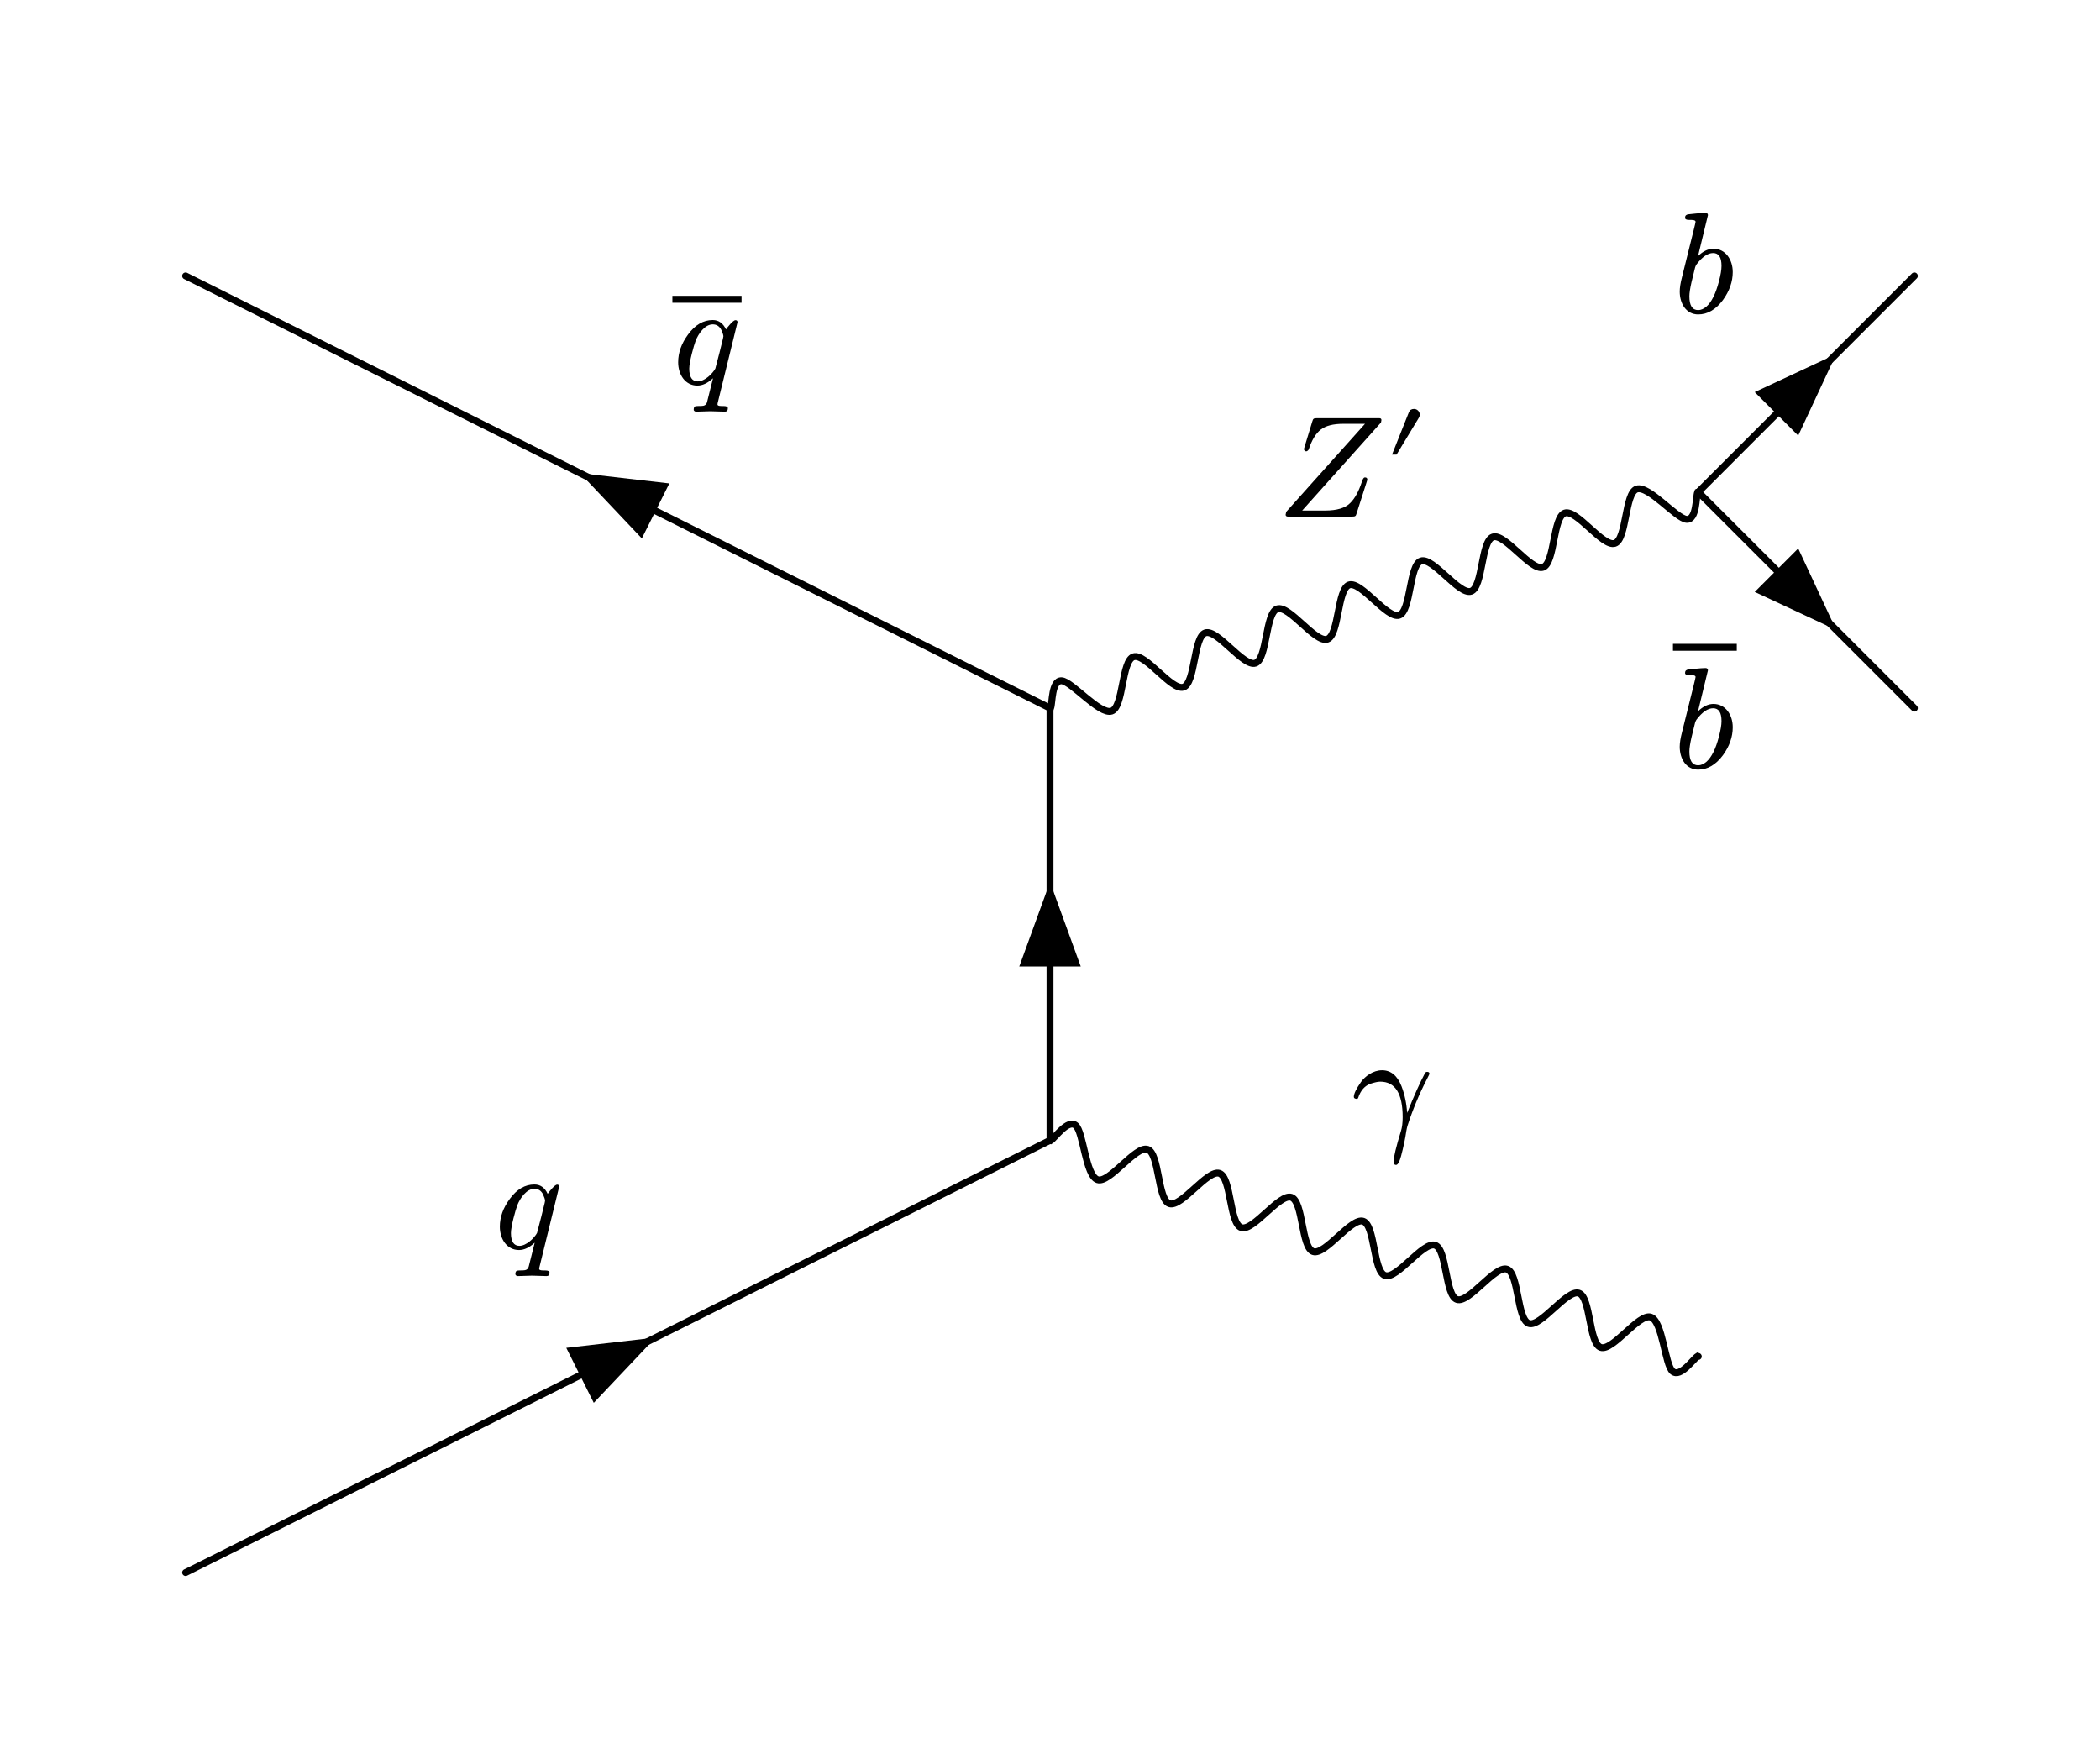
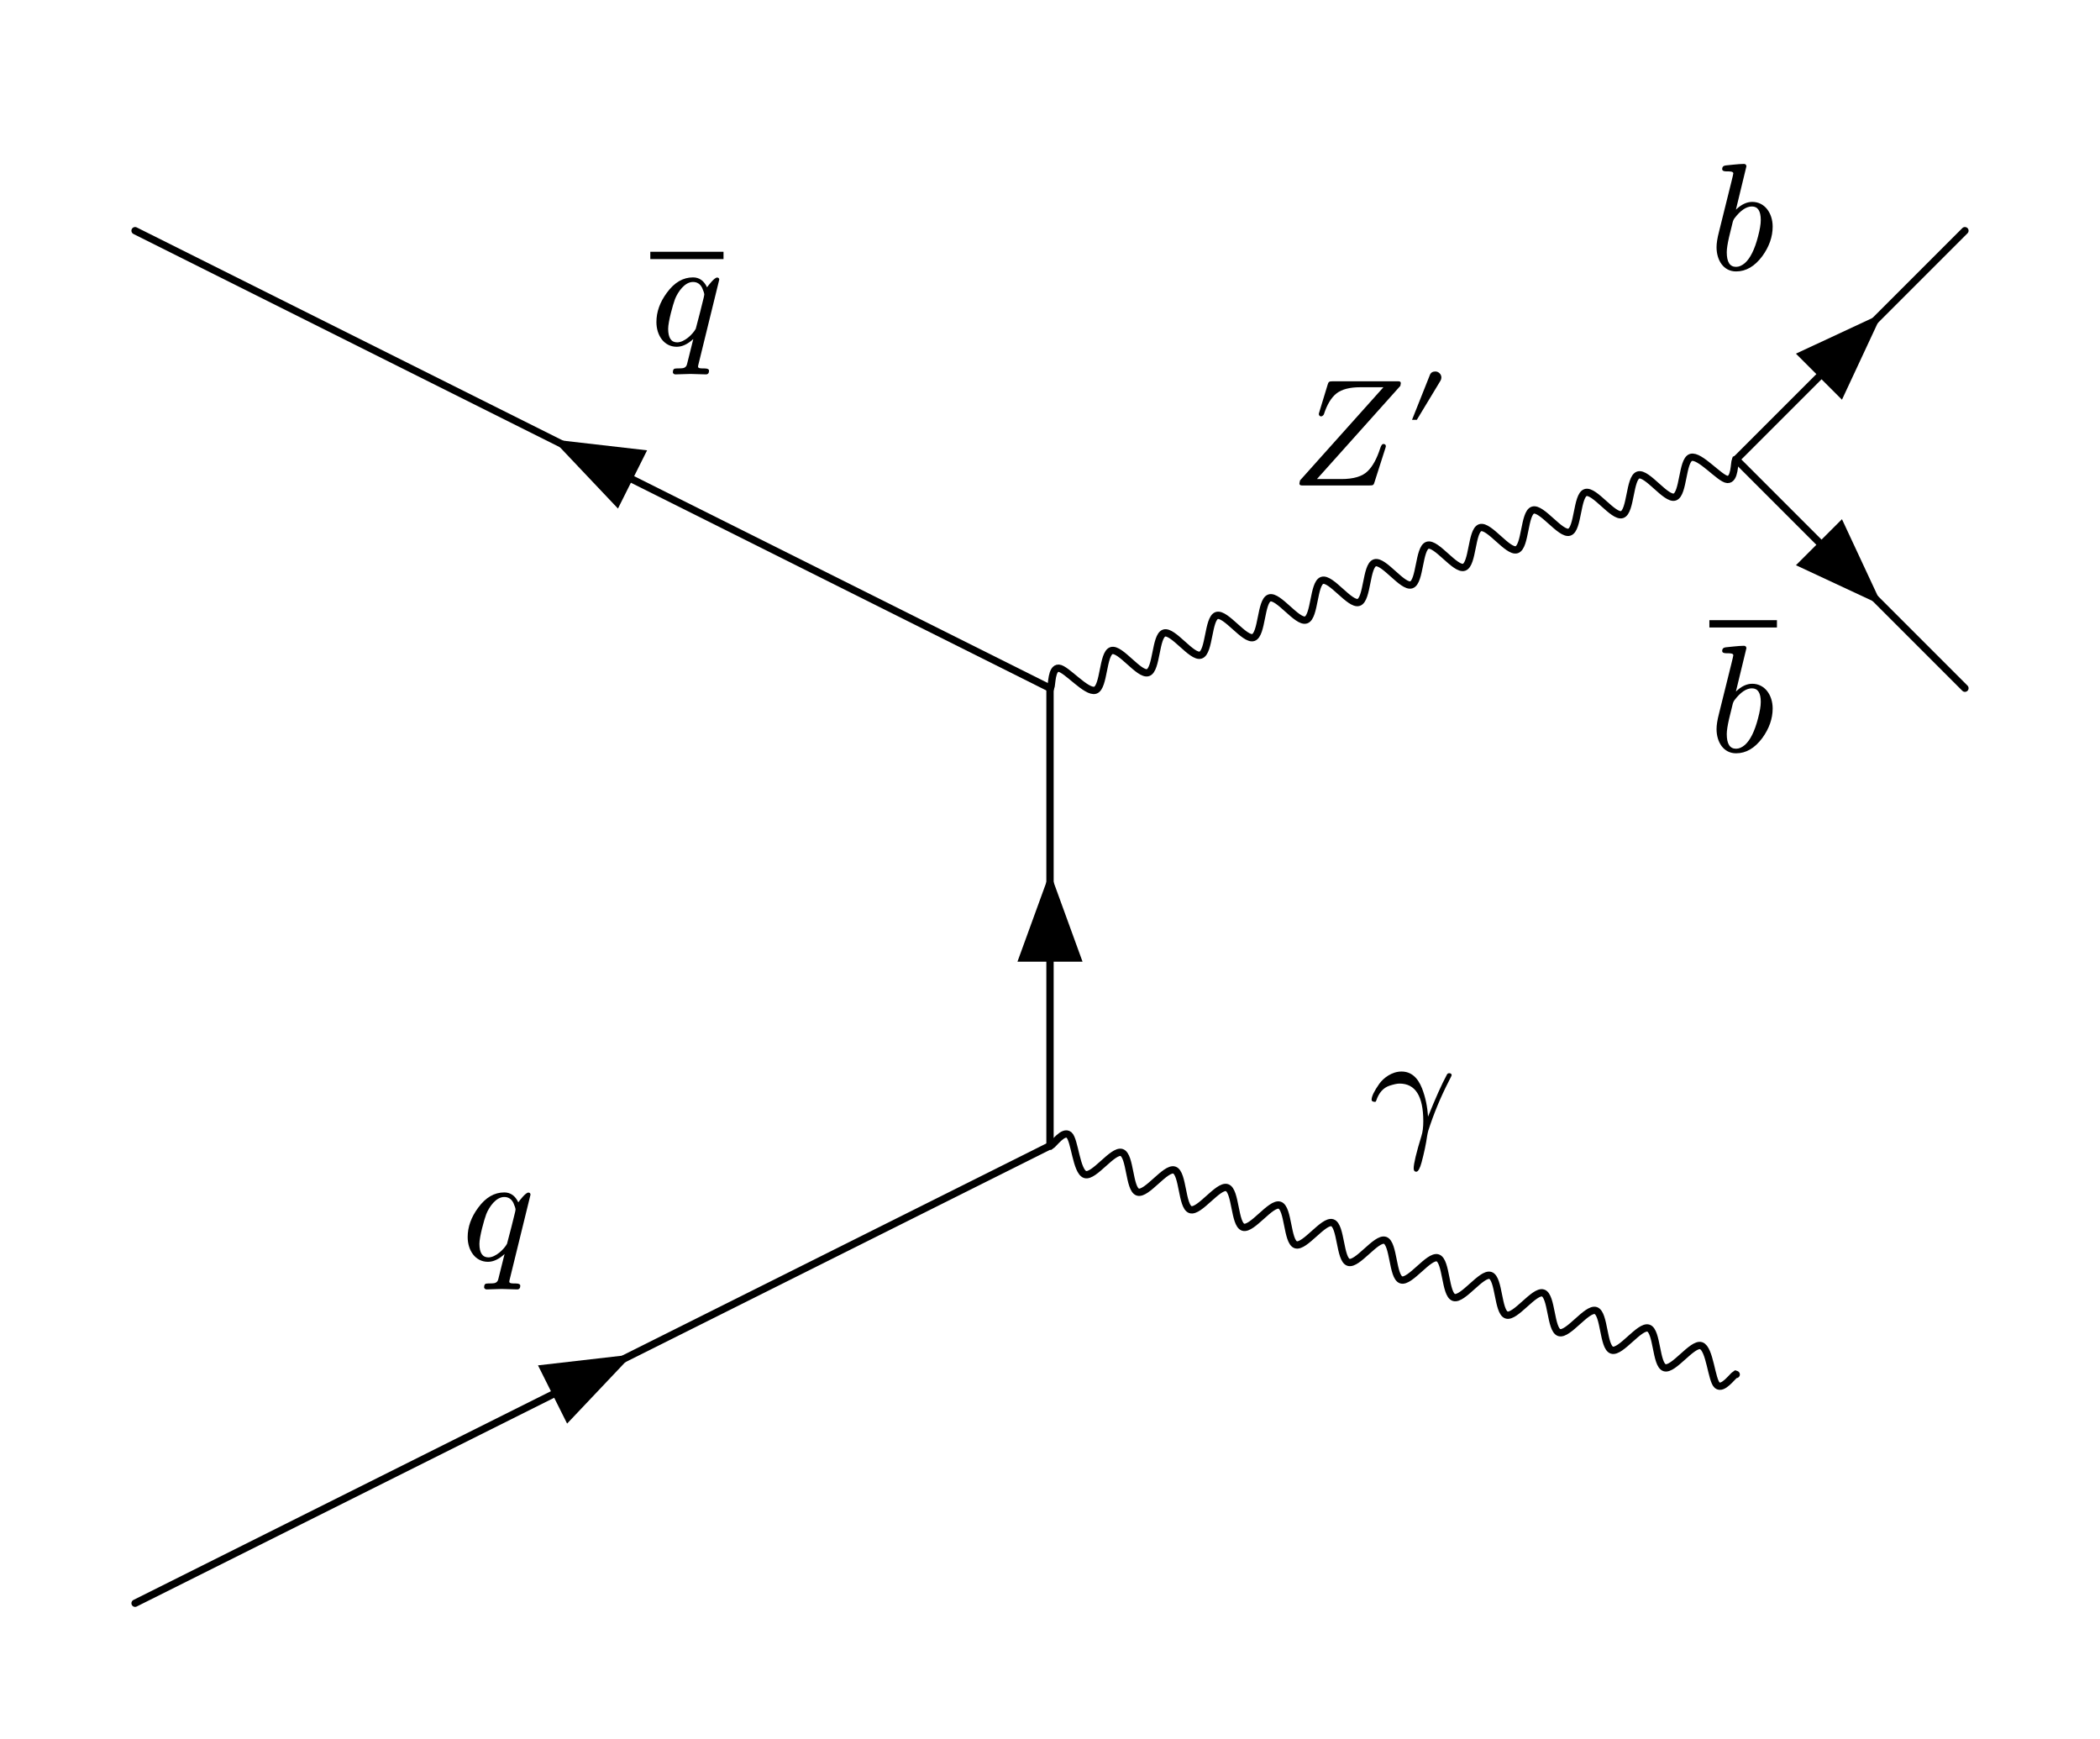
- <svg xmlns="http://www.w3.org/2000/svg" xmlns:xlink="http://www.w3.org/1999/xlink" class="typst-doc" viewBox="0 0 160.346 134.242" width="160.346pt" height="134.242pt">
+ <svg xmlns="http://www.w3.org/2000/svg" xmlns:xlink="http://www.w3.org/1999/xlink" class="typst-doc" viewBox="0 0 220.346 182.376" width="220.346pt" height="182.376pt">
  <g>
    <g transform="translate(14.17323 14.17323)">
      <g class="typst-group">
        <g>
          <g transform="translate(0 0)">
            <g class="typst-group">
              <g>
-                 <g transform="translate(0 6.89527)">
-                   <path class="typst-shape" fill="none" stroke="#000000" stroke-width="0.528" stroke-linecap="round" stroke-linejoin="miter" stroke-miterlimit="4" d="M 0 0 L 66 33 " />
-                 </g>
-                 <g transform="translate(30.11545 21.95299)">
-                   <path class="typst-shape" fill="#000000" fill-rule="nonzero" d="M 4.719 4.984 L 0 0 L 6.819 0.785 " />
-                 </g>
-                 <g transform="translate(34.96774 5.41279)">
-                   <path class="typst-shape" fill="none" d="M 0 0 L 9.68 0 L 9.68 14.047 L 0 14.047 L 0 0 Z " />
-                 </g>
-                 <g transform="translate(34.96774 5.41279)">
-                   <g class="typst-group">
-                     <g>
-                       <g transform="translate(0 0)">
-                         <g class="typst-group">
-                           <g>
-                             <g transform="translate(0 0)">
-                               <g class="typst-group">
-                                 <g>
-                                   <g transform="translate(0 0)">
-                                     <g class="typst-group">
-                                       <g>
-                                         <g transform="translate(2.2 9.713)">
-                                           <g class="typst-text" transform="scale(1, -1)">
-                                             <use xlink:href="#gAAA7EEFBE236B8F233FE599A73BE8FCA" x="0" fill="#000000" fill-rule="nonzero" />
-                                           </g>
-                                         </g>
-                                         <g transform="translate(2.2 3.267)">
-                                           <path class="typst-shape" fill="none" stroke="#000000" stroke-width="0.528" stroke-linecap="butt" stroke-linejoin="miter" stroke-miterlimit="4" d="M 0 0 L 5.28 0 " />
-                                         </g>
-                                       </g>
-                                     </g>
-                                   </g>
-                                 </g>
-                               </g>
-                             </g>
-                           </g>
-                         </g>
-                       </g>
-                     </g>
-                   </g>
-                 </g>
-                 <g transform="translate(115.5 6.89527)">
-                   <path class="typst-shape" fill="none" stroke="#000000" stroke-width="0.528" stroke-linecap="round" stroke-linejoin="miter" stroke-miterlimit="4" d="M 16.5 0 L 0 16.5 " />
-                 </g>
-                 <g transform="translate(119.8095 12.86483)">
-                   <path class="typst-shape" fill="#000000" fill-rule="nonzero" d="M 0 2.901 L 6.221 0 L 3.32 6.221 " />
-                 </g>
-                 <g transform="translate(111.3657 0)">
-                   <path class="typst-shape" fill="none" d="M 0 0 L 9.273 0 L 9.273 12.034 L 0 12.034 L 0 0 Z " />
-                 </g>
-                 <g transform="translate(111.3657 -0.00000003149607)">
-                   <g class="typst-group">
-                     <g>
-                       <g transform="translate(0 0)">
-                         <g class="typst-group">
-                           <g>
-                             <g transform="translate(0 0)">
-                               <g class="typst-group">
-                                 <g>
-                                   <g transform="translate(0 0)">
-                                     <g class="typst-group">
-                                       <g>
-                                         <g transform="translate(2.2 9.713)">
-                                           <g class="typst-text" transform="scale(1, -1)">
-                                             <use xlink:href="#gCADED726F1032041D4FE02BF6420D772" x="0" fill="#000000" fill-rule="nonzero" />
-                                           </g>
-                                         </g>
-                                       </g>
-                                     </g>
-                                   </g>
-                                 </g>
-                               </g>
-                             </g>
-                           </g>
-                         </g>
-                       </g>
-                     </g>
-                   </g>
-                 </g>
-                 <g transform="translate(115.5 23.39527)">
-                   <path class="typst-shape" fill="none" stroke="#000000" stroke-width="0.528" stroke-linecap="round" stroke-linejoin="miter" stroke-miterlimit="4" d="M 16.5 16.5 L 0 0 " />
-                 </g>
-                 <g transform="translate(119.8095 27.70481)">
-                   <path class="typst-shape" fill="#000000" fill-rule="nonzero" d="M 3.32 0 L 6.221 6.221 L 0 3.32 " />
-                 </g>
-                 <g transform="translate(111.3657 34.75654)">
-                   <path class="typst-shape" fill="none" d="M 0 0 L 9.273 0 L 9.273 12.034 L 0 12.034 L 0 0 Z " />
-                 </g>
-                 <g transform="translate(111.3657 34.75654)">
-                   <g class="typst-group">
-                     <g>
-                       <g transform="translate(0 0)">
-                         <g class="typst-group">
-                           <g>
-                             <g transform="translate(0 0)">
-                               <g class="typst-group">
-                                 <g>
-                                   <g transform="translate(0 0)">
-                                     <g class="typst-group">
-                                       <g>
-                                         <g transform="translate(2.2 9.713)">
-                                           <g class="typst-text" transform="scale(1, -1)">
-                                             <use xlink:href="#gCADED726F1032041D4FE02BF6420D772" x="0" fill="#000000" fill-rule="nonzero" />
-                                           </g>
-                                         </g>
-                                         <g transform="translate(2.2 0.495)">
-                                           <path class="typst-shape" fill="none" stroke="#000000" stroke-width="0.528" stroke-linecap="butt" stroke-linejoin="miter" stroke-miterlimit="4" d="M 0 0 L 4.873 0 " />
-                                         </g>
-                                       </g>
-                                     </g>
-                                   </g>
-                                 </g>
-                               </g>
-                             </g>
-                           </g>
-                         </g>
-                       </g>
-                     </g>
-                   </g>
-                 </g>
-                 <g transform="translate(66 39.89527)">
-                   <path class="typst-shape" fill="none" stroke="#000000" stroke-width="0.528" stroke-linecap="round" stroke-linejoin="miter" stroke-miterlimit="4" d="M 0 0 L 0 33 " />
-                 </g>
-                 <g transform="translate(63.65237 53.17024)">
-                   <path class="typst-shape" fill="#000000" fill-rule="nonzero" d="M 0 6.45 L 2.348 0 L 4.695 6.45 " />
-                 </g>
-                 <g transform="translate(66 23.14544)">
-                   <path class="typst-shape" fill="none" stroke="#000000" stroke-width="0.528" stroke-linecap="round" stroke-linejoin="miter" stroke-miterlimit="4" d="M 49.5 0.25 L 49.45 0.266 C 49.311 0.611 49.392 2.377 48.616 2.337 C 47.84 2.297 45.711 -0.28 44.796 0.025 C 43.881 0.33 44.042 3.862 43.127 4.167 C 42.212 4.472 40.222 1.55 39.307 1.855 C 38.392 2.16 38.553 5.692 37.638 5.997 C 36.723 6.302 34.733 3.379 33.818 3.684 C 32.903 3.989 33.064 7.521 32.149 7.826 C 31.234 8.131 29.244 5.209 28.329 5.514 C 27.414 5.819 27.575 9.351 26.66 9.656 C 25.745 9.961 23.755 7.039 22.84 7.344 C 21.925 7.649 22.086 11.181 21.171 11.486 C 20.256 11.791 18.266 8.868 17.351 9.173 C 16.436 9.478 16.597 13.01 15.682 13.315 C 14.767 13.62 12.777 10.698 11.862 11.003 C 10.947 11.308 11.108 14.84 10.193 15.145 C 9.278 15.45 7.288 12.528 6.373 12.833 C 5.458 13.138 5.619 16.67 4.704 16.975 C 3.789 17.28 1.66 14.703 0.884 14.662 C 0.108 14.622 0.189 16.388 0.05 16.733 L 0 16.75 " />
-                 </g>
-                 <g transform="translate(81.15315 15.55806)">
-                   <path class="typst-shape" fill="none" d="M 0 0 L 16.411 0 L 16.411 11.913 L 0 11.913 L 0 0 Z " />
-                 </g>
-                 <g transform="translate(81.15315 15.55806)">
-                   <g class="typst-group">
-                     <g>
-                       <g transform="translate(0 0)">
-                         <g class="typst-group">
-                           <g>
-                             <g transform="translate(0 0)">
-                               <g class="typst-group">
-                                 <g>
-                                   <g transform="translate(0 0)">
-                                     <g class="typst-group">
-                                       <g>
-                                         <g transform="translate(2.2 9.713)">
-                                           <g class="typst-text" transform="scale(1, -1)">
-                                             <use xlink:href="#gF1B6AAA3737AA462F82FA54B47CC4755" x="0" fill="#000000" fill-rule="nonzero" />
-                                           </g>
-                                         </g>
-                                         <g transform="translate(10.461 5.72)">
-                                           <g class="typst-text" transform="scale(1, -1)">
-                                             <use xlink:href="#gE1B83ED9365D20EBB7DBFF8BCAF3F4F2" x="0" fill="#000000" fill-rule="nonzero" />
-                                           </g>
-                                         </g>
-                                       </g>
-                                     </g>
-                                   </g>
-                                 </g>
-                               </g>
-                             </g>
-                           </g>
-                         </g>
-                       </g>
-                     </g>
-                   </g>
-                 </g>
-                 <g transform="translate(66 71.65291)">
-                   <path class="typst-shape" fill="none" stroke="#000000" stroke-width="0.528" stroke-linecap="round" stroke-linejoin="miter" stroke-miterlimit="4" d="M 49.5 17.742 L 49.45 17.726 C 49.132 17.919 48.137 19.38 47.54 18.882 C 46.944 18.384 46.786 15.045 45.872 14.74 C 44.957 14.435 42.966 17.357 42.051 17.052 C 41.137 16.747 41.297 13.215 40.383 12.91 C 39.468 12.605 37.477 15.528 36.562 15.223 C 35.648 14.918 35.808 11.386 34.894 11.081 C 33.979 10.776 31.988 13.698 31.073 13.393 C 30.159 13.088 30.319 9.556 29.405 9.251 C 28.49 8.946 26.499 11.868 25.584 11.563 C 24.67 11.258 24.83 7.726 23.916 7.421 C 23.001 7.116 21.01 10.039 20.095 9.734 C 19.181 9.429 19.341 5.897 18.427 5.592 C 17.512 5.287 15.521 8.209 14.606 7.904 C 13.692 7.599 13.852 4.067 12.938 3.762 C 12.023 3.457 10.032 6.379 9.117 6.074 C 8.203 5.769 8.363 2.237 7.449 1.932 C 6.534 1.627 4.543 4.55 3.628 4.245 C 2.714 3.94 2.556 0.6 1.96 0.103 C 1.363 -0.395 0.368 1.066 0.05 1.259 L 0 1.242 " />
-                 </g>
-                 <g transform="translate(86.8009 62.69306)">
-                   <path class="typst-shape" fill="none" d="M 0 0 L 10.681 0 L 10.681 14.278 L 0 14.278 L 0 0 Z " />
-                 </g>
-                 <g transform="translate(86.8009 62.69306)">
-                   <g class="typst-group">
-                     <g>
-                       <g transform="translate(0 0)">
-                         <g class="typst-group">
-                           <g>
-                             <g transform="translate(0 0)">
-                               <g class="typst-group">
-                                 <g>
-                                   <g transform="translate(0 0)">
-                                     <g class="typst-group">
-                                       <g>
-                                         <g transform="translate(2.2 9.713)">
-                                           <g class="typst-text" transform="scale(1, -1)">
-                                             <use xlink:href="#g27AA0DE31C17F01E8746757D2775A622" x="0" fill="#000000" fill-rule="nonzero" />
-                                           </g>
-                                         </g>
-                                       </g>
-                                     </g>
-                                   </g>
-                                 </g>
-                               </g>
-                             </g>
-                           </g>
-                         </g>
-                       </g>
-                     </g>
-                   </g>
-                 </g>
-                 <g transform="translate(0 72.89527)">
-                   <path class="typst-shape" fill="none" stroke="#000000" stroke-width="0.528" stroke-linecap="round" stroke-linejoin="miter" stroke-miterlimit="4" d="M 0 33 L 66 0 " />
-                 </g>
-                 <g transform="translate(29.06556 87.95299)">
-                   <path class="typst-shape" fill="#000000" fill-rule="nonzero" d="M 2.1 4.984 L 6.819 0 L 0 0.785 " />
-                 </g>
-                 <g transform="translate(21.35226 71.41279)">
-                   <path class="typst-shape" fill="none" d="M 0 0 L 9.68 0 L 9.68 14.047 L 0 14.047 L 0 0 Z " />
-                 </g>
-                 <g transform="translate(21.35226 71.41279)">
-                   <g class="typst-group">
-                     <g>
-                       <g transform="translate(0 0)">
-                         <g class="typst-group">
-                           <g>
-                             <g transform="translate(0 0)">
-                               <g class="typst-group">
-                                 <g>
-                                   <g transform="translate(0 0)">
-                                     <g class="typst-group">
-                                       <g>
-                                         <g transform="translate(2.2 9.713)">
-                                           <g class="typst-text" transform="scale(1, -1)">
-                                             <use xlink:href="#gAAA7EEFBE236B8F233FE599A73BE8FCA" x="0" fill="#000000" fill-rule="nonzero" />
+                 <g transform="translate(0 10.02948)">
+                   <path class="typst-shape" fill="none" stroke="#000000" stroke-width="0.768" stroke-linecap="round" stroke-linejoin="miter" stroke-miterlimit="4" d="M 0 0 L 96 48 " />
+                 </g>
+                 <g transform="translate(43.80429 31.93163)">
+                   <path class="typst-shape" fill="#000000" fill-rule="nonzero" d="M 6.864 7.25 L 0 0 L 9.919 1.141 " />
+                 </g>
+                 <g transform="translate(50.86217 7.873149)">
+                   <path class="typst-shape" fill="none" d="M 0 0 L 14.08 0 L 14.08 20.432 L 0 20.432 L 0 0 Z " />
+                 </g>
+                 <g transform="translate(50.86217 7.873149)">
+                   <g class="typst-group">
+                     <g>
+                       <g transform="translate(0 0)">
+                         <g class="typst-group">
+                           <g>
+                             <g transform="translate(0 0)">
+                               <g class="typst-group">
+                                 <g>
+                                   <g transform="translate(0 0)">
+                                     <g class="typst-group">
+                                       <g>
+                                         <g transform="translate(3.2 14.128)">
+                                           <g class="typst-text" transform="scale(1, -1)">
+                                             <use xlink:href="#g695B6847939A1A585949FF2ADE60321C" x="0" fill="#000000" fill-rule="nonzero" />
+                                           </g>
+                                         </g>
+                                         <g transform="translate(3.2 4.752)">
+                                           <path class="typst-shape" fill="none" stroke="#000000" stroke-width="0.768" stroke-linecap="butt" stroke-linejoin="miter" stroke-miterlimit="4" d="M 0 0 L 7.68 0 " />
+                                         </g>
+                                       </g>
+                                     </g>
+                                   </g>
+                                 </g>
+                               </g>
+                             </g>
+                           </g>
+                         </g>
+                       </g>
+                     </g>
+                   </g>
+                 </g>
+                 <g transform="translate(168 10.02948)">
+                   <path class="typst-shape" fill="none" stroke="#000000" stroke-width="0.768" stroke-linecap="round" stroke-linejoin="miter" stroke-miterlimit="4" d="M 24 0 L 0 24 " />
+                 </g>
+                 <g transform="translate(174.2684 18.71248)">
+                   <path class="typst-shape" fill="#000000" fill-rule="nonzero" d="M 0 4.219 L 9.049 0 L 4.829 9.049 " />
+                 </g>
+                 <g transform="translate(161.9865 0)">
+                   <path class="typst-shape" fill="none" d="M 0 0 L 13.488 0 L 13.488 17.504 L 0 17.504 L 0 0 Z " />
+                 </g>
+                 <g transform="translate(161.9865 -0.0000001102362)">
+                   <g class="typst-group">
+                     <g>
+                       <g transform="translate(0 0)">
+                         <g class="typst-group">
+                           <g>
+                             <g transform="translate(0 0)">
+                               <g class="typst-group">
+                                 <g>
+                                   <g transform="translate(0 0)">
+                                     <g class="typst-group">
+                                       <g>
+                                         <g transform="translate(3.2 14.128)">
+                                           <g class="typst-text" transform="scale(1, -1)">
+                                             <use xlink:href="#g3CEE9C0A8BF69F3240E44EA30F24ABF6" x="0" fill="#000000" fill-rule="nonzero" />
+                                           </g>
+                                         </g>
+                                       </g>
+                                     </g>
+                                   </g>
+                                 </g>
+                               </g>
+                             </g>
+                           </g>
+                         </g>
+                       </g>
+                     </g>
+                   </g>
+                 </g>
+                 <g transform="translate(168 34.02948)">
+                   <path class="typst-shape" fill="none" stroke="#000000" stroke-width="0.768" stroke-linecap="round" stroke-linejoin="miter" stroke-miterlimit="4" d="M 24 24 L 0 0 " />
+                 </g>
+                 <g transform="translate(174.2684 40.29791)">
+                   <path class="typst-shape" fill="#000000" fill-rule="nonzero" d="M 4.829 0 L 9.049 9.049 L 0 4.829 " />
+                 </g>
+                 <g transform="translate(161.9865 50.55497)">
+                   <path class="typst-shape" fill="none" d="M 0 0 L 13.488 0 L 13.488 17.504 L 0 17.504 L 0 0 Z " />
+                 </g>
+                 <g transform="translate(161.9865 50.55497)">
+                   <g class="typst-group">
+                     <g>
+                       <g transform="translate(0 0)">
+                         <g class="typst-group">
+                           <g>
+                             <g transform="translate(0 0)">
+                               <g class="typst-group">
+                                 <g>
+                                   <g transform="translate(0 0)">
+                                     <g class="typst-group">
+                                       <g>
+                                         <g transform="translate(3.2 14.128)">
+                                           <g class="typst-text" transform="scale(1, -1)">
+                                             <use xlink:href="#g3CEE9C0A8BF69F3240E44EA30F24ABF6" x="0" fill="#000000" fill-rule="nonzero" />
+                                           </g>
+                                         </g>
+                                         <g transform="translate(3.2 0.72)">
+                                           <path class="typst-shape" fill="none" stroke="#000000" stroke-width="0.768" stroke-linecap="butt" stroke-linejoin="miter" stroke-miterlimit="4" d="M 0 0 L 7.088 0 " />
+                                         </g>
+                                       </g>
+                                     </g>
+                                   </g>
+                                 </g>
+                               </g>
+                             </g>
+                           </g>
+                         </g>
+                       </g>
+                     </g>
+                   </g>
+                 </g>
+                 <g transform="translate(96 58.02948)">
+                   <path class="typst-shape" fill="none" stroke="#000000" stroke-width="0.768" stroke-linecap="round" stroke-linejoin="miter" stroke-miterlimit="4" d="M 0 0 L 0 48 " />
+                 </g>
+                 <g transform="translate(92.58527 77.33854)">
+                   <path class="typst-shape" fill="#000000" fill-rule="nonzero" d="M 0 9.382 L 3.415 0 L 6.829 9.382 " />
+                 </g>
+                 <g transform="translate(96 33.79639)">
+                   <path class="typst-shape" fill="none" stroke="#000000" stroke-width="0.768" stroke-linecap="round" stroke-linejoin="miter" stroke-miterlimit="4" d="M 72 0.233 L 71.928 0.257 C 71.787 0.603 71.865 2.37 71.084 2.331 C 70.303 2.293 68.166 -0.282 67.245 0.025 C 66.323 0.333 66.478 3.867 65.557 4.174 C 64.635 4.481 62.638 1.561 61.717 1.868 C 60.796 2.175 60.95 5.709 60.029 6.016 C 59.108 6.323 57.111 3.403 56.19 3.71 C 55.269 4.017 55.423 7.552 54.502 7.859 C 53.581 8.166 51.584 5.246 50.662 5.553 C 49.741 5.86 49.896 9.394 48.974 9.701 C 48.053 10.008 46.056 7.088 45.135 7.395 C 44.214 7.702 44.368 11.236 43.447 11.544 C 42.526 11.851 40.529 8.931 39.608 9.238 C 38.686 9.545 38.841 13.079 37.92 13.386 C 36.998 13.693 35.002 10.773 34.08 11.08 C 33.159 11.387 33.314 14.921 32.392 15.228 C 31.471 15.536 29.474 12.616 28.553 12.923 C 27.632 13.23 27.786 16.764 26.865 17.071 C 25.944 17.378 23.947 14.458 23.026 14.765 C 22.104 15.072 22.259 18.606 21.338 18.913 C 20.416 19.22 18.419 16.301 17.498 16.608 C 16.577 16.915 16.731 20.449 15.81 20.756 C 14.889 21.063 12.892 18.143 11.971 18.45 C 11.05 18.757 11.204 22.291 10.283 22.598 C 9.362 22.905 7.365 19.985 6.443 20.293 C 5.522 20.6 5.677 24.134 4.755 24.441 C 3.834 24.748 1.697 22.174 0.916 22.135 C 0.135 22.096 0.213 23.863 0.072 24.209 L 0 24.233 " />
+                 </g>
+                 <g transform="translate(118.0409 22.62991)">
+                   <path class="typst-shape" fill="none" d="M 0 0 L 23.87 0 L 23.87 17.328 L 0 17.328 L 0 0 Z " />
+                 </g>
+                 <g transform="translate(118.0409 22.62991)">
+                   <g class="typst-group">
+                     <g>
+                       <g transform="translate(0 0)">
+                         <g class="typst-group">
+                           <g>
+                             <g transform="translate(0 0)">
+                               <g class="typst-group">
+                                 <g>
+                                   <g transform="translate(0 0)">
+                                     <g class="typst-group">
+                                       <g>
+                                         <g transform="translate(3.2 14.128)">
+                                           <g class="typst-text" transform="scale(1, -1)">
+                                             <use xlink:href="#g13E60F8C89C958EE21E60AF997D1C96F" x="0" fill="#000000" fill-rule="nonzero" />
+                                           </g>
+                                         </g>
+                                         <g transform="translate(15.216 8.32)">
+                                           <g class="typst-text" transform="scale(1, -1)">
+                                             <use xlink:href="#gBDC515D62EE58D020FEEC6D95FE9ACE2" x="0" fill="#000000" fill-rule="nonzero" />
+                                           </g>
+                                         </g>
+                                       </g>
+                                     </g>
+                                   </g>
+                                 </g>
+                               </g>
+                             </g>
+                           </g>
+                         </g>
+                       </g>
+                     </g>
+                   </g>
+                 </g>
+                 <g transform="translate(96 104.7972)">
+                   <path class="typst-shape" fill="none" stroke="#000000" stroke-width="0.768" stroke-linecap="round" stroke-linejoin="miter" stroke-miterlimit="4" d="M 72 25.232 L 71.928 25.208 C 71.608 25.4 70.61 26.86 70.008 26.361 C 69.407 25.862 69.242 22.52 68.32 22.213 C 67.399 21.906 65.402 24.826 64.481 24.519 C 63.56 24.212 63.714 20.678 62.793 20.371 C 61.872 20.063 59.875 22.983 58.954 22.676 C 58.032 22.369 58.187 18.835 57.266 18.528 C 56.344 18.221 54.347 21.141 53.426 20.834 C 52.505 20.527 52.659 16.993 51.738 16.686 C 50.817 16.379 48.82 19.298 47.899 18.991 C 46.978 18.684 47.132 15.15 46.211 14.843 C 45.29 14.536 43.293 17.456 42.371 17.149 C 41.45 16.842 41.605 13.308 40.683 13.001 C 39.762 12.694 37.765 15.614 36.844 15.306 C 35.923 14.999 36.077 11.465 35.156 11.158 C 34.235 10.851 32.238 13.771 31.317 13.464 C 30.395 13.157 30.55 9.623 29.629 9.316 C 28.707 9.009 26.71 11.929 25.789 11.622 C 24.868 11.314 25.022 7.78 24.101 7.473 C 23.18 7.166 21.183 10.086 20.262 9.779 C 19.341 9.472 19.495 5.938 18.574 5.631 C 17.653 5.324 15.656 8.244 14.734 7.937 C 13.813 7.63 13.968 4.095 13.046 3.788 C 12.125 3.481 10.128 6.401 9.207 6.094 C 8.286 5.787 8.44 2.253 7.519 1.946 C 6.598 1.639 4.601 4.559 3.68 4.252 C 2.758 3.945 2.593 0.603 1.992 0.103 C 1.39 -0.396 0.392 1.064 0.072 1.256 L 0 1.232 " />
+                 </g>
+                 <g transform="translate(126.2559 91.18991)">
+                   <path class="typst-shape" fill="none" d="M 0 0 L 15.536 0 L 15.536 20.768 L 0 20.768 L 0 0 Z " />
+                 </g>
+                 <g transform="translate(126.2559 91.18991)">
+                   <g class="typst-group">
+                     <g>
+                       <g transform="translate(0 0)">
+                         <g class="typst-group">
+                           <g>
+                             <g transform="translate(0 0)">
+                               <g class="typst-group">
+                                 <g>
+                                   <g transform="translate(0 0)">
+                                     <g class="typst-group">
+                                       <g>
+                                         <g transform="translate(3.2 14.128)">
+                                           <g class="typst-text" transform="scale(1, -1)">
+                                             <use xlink:href="#g8AC9B0C1AA573438981E43C313C4019E" x="0" fill="#000000" fill-rule="nonzero" />
+                                           </g>
+                                         </g>
+                                       </g>
+                                     </g>
+                                   </g>
+                                 </g>
+                               </g>
+                             </g>
+                           </g>
+                         </g>
+                       </g>
+                     </g>
+                   </g>
+                 </g>
+                 <g transform="translate(0 106.0295)">
+                   <path class="typst-shape" fill="none" stroke="#000000" stroke-width="0.768" stroke-linecap="round" stroke-linejoin="miter" stroke-miterlimit="4" d="M 0 48 L 96 0 " />
+                 </g>
+                 <g transform="translate(42.27718 127.9316)">
+                   <path class="typst-shape" fill="#000000" fill-rule="nonzero" d="M 3.054 7.25 L 9.919 0 L 0 1.141 " />
+                 </g>
+                 <g transform="translate(31.05783 103.8731)">
+                   <path class="typst-shape" fill="none" d="M 0 0 L 14.08 0 L 14.08 20.432 L 0 20.432 L 0 0 Z " />
+                 </g>
+                 <g transform="translate(31.05783 103.8731)">
+                   <g class="typst-group">
+                     <g>
+                       <g transform="translate(0 0)">
+                         <g class="typst-group">
+                           <g>
+                             <g transform="translate(0 0)">
+                               <g class="typst-group">
+                                 <g>
+                                   <g transform="translate(0 0)">
+                                     <g class="typst-group">
+                                       <g>
+                                         <g transform="translate(3.2 14.128)">
+                                           <g class="typst-text" transform="scale(1, -1)">
+                                             <use xlink:href="#g695B6847939A1A585949FF2ADE60321C" x="0" fill="#000000" fill-rule="nonzero" />
                                          </g>
                                        </g>
                                      </g>
                                    </g>
                                  </g>
                                </g>
                              </g>
                            </g>
                          </g>
                        </g>
                      </g>
                    </g>
                  </g>
                </g>
              </g>
            </g>
          </g>
        </g>
      </g>
    </g>
  </g>
  <defs id="glyph">
-     <symbol id="gAAA7EEFBE236B8F233FE599A73BE8FCA" overflow="visible">
-       <path d="M 4.092 4.147 C 3.872 4.62 3.531 4.862 3.08 4.862 C 2.365 4.862 1.738 4.499 1.199 3.762 C 0.693 3.08 0.44 2.376 0.44 1.639 C 0.44 0.682 0.99 -0.143 1.903 -0.143 C 2.299 -0.143 2.695 0.044 3.102 0.418 L 2.651 -1.386 C 2.618 -1.551 2.519 -1.65 2.365 -1.683 C 2.31 -1.694 2.167 -1.705 1.914 -1.705 C 1.848 -1.716 1.804 -1.716 1.782 -1.716 C 1.683 -1.727 1.628 -1.815 1.628 -1.969 L 1.628 -2.013 C 1.661 -2.09 1.727 -2.134 1.815 -2.134 C 2.024 -2.134 2.684 -2.101 2.893 -2.101 C 3.102 -2.101 3.795 -2.134 4.004 -2.134 C 4.158 -2.134 4.235 -2.046 4.235 -1.87 C 4.235 -1.76 4.125 -1.705 3.916 -1.705 C 3.718 -1.705 3.443 -1.716 3.443 -1.584 C 3.443 -1.54 3.454 -1.463 3.487 -1.353 L 4.972 4.697 C 4.972 4.796 4.917 4.851 4.818 4.851 C 4.62 4.851 4.202 4.301 4.092 4.147 Z M 3.74 4.103 C 3.839 3.872 3.894 3.718 3.894 3.619 C 3.894 3.608 3.883 3.542 3.861 3.443 L 3.597 2.376 C 3.388 1.584 3.289 1.177 3.278 1.155 C 3.069 0.77 2.464 0.176 1.936 0.176 C 1.507 0.176 1.287 0.506 1.287 1.155 C 1.287 1.661 1.628 2.893 1.782 3.3 C 1.991 3.817 2.475 4.532 3.08 4.532 C 3.377 4.532 3.597 4.389 3.74 4.103 Z " />
-     </symbol>
-     <symbol id="gCADED726F1032041D4FE02BF6420D772" overflow="visible">
-       <path d="M 3.091 4.895 C 2.695 4.895 2.299 4.708 1.914 4.334 L 2.673 7.469 C 2.651 7.568 2.618 7.634 2.486 7.634 C 2.123 7.634 1.32 7.535 1.177 7.524 C 1.012 7.502 0.924 7.425 0.924 7.26 C 0.924 7.15 1.023 7.095 1.232 7.095 C 1.441 7.095 1.727 7.106 1.727 6.952 C 1.727 6.908 1.672 6.688 1.573 6.281 L 0.693 2.739 C 0.572 2.277 0.517 1.903 0.517 1.628 C 0.517 0.682 1.023 -0.121 1.925 -0.121 C 2.64 -0.121 3.267 0.242 3.817 0.979 C 4.312 1.661 4.565 2.376 4.565 3.113 C 4.565 4.07 4.004 4.895 3.091 4.895 Z M 3.069 4.565 C 3.498 4.565 3.707 4.235 3.707 3.586 C 3.707 3.289 3.641 2.893 3.509 2.398 C 3.267 1.463 2.948 0.825 2.563 0.484 C 2.343 0.297 2.134 0.209 1.925 0.209 C 1.474 0.209 1.254 0.561 1.254 1.265 C 1.254 1.507 1.309 1.87 1.419 2.354 L 1.661 3.344 C 1.694 3.509 1.749 3.63 1.815 3.718 C 2.244 4.279 2.662 4.565 3.069 4.565 Z " />
-     </symbol>
-     <symbol id="gF1B6AAA3737AA462F82FA54B47CC4755" overflow="visible">
-       <path d="M 7.92 7.183 C 7.942 7.282 7.953 7.348 7.953 7.37 C 7.953 7.469 7.898 7.513 7.777 7.513 L 3.047 7.513 C 2.772 7.513 2.739 7.48 2.673 7.26 L 2.079 5.313 C 2.057 5.258 2.046 5.192 2.035 5.137 C 2.068 5.049 2.09 4.983 2.211 4.983 C 2.266 4.983 2.332 5.027 2.398 5.115 C 2.629 5.83 2.937 6.347 3.322 6.644 C 3.707 6.941 4.279 7.084 5.027 7.084 L 6.699 7.084 L 0.682 0.363 L 0.638 0.143 C 0.638 0.044 0.704 0 0.825 0 L 5.676 0 C 5.962 0 5.995 0.022 6.061 0.253 L 6.831 2.662 C 6.842 2.706 6.875 2.783 6.875 2.827 C 6.875 2.937 6.809 2.992 6.688 2.992 C 6.611 2.992 6.534 2.893 6.468 2.684 C 6.226 1.936 5.929 1.386 5.566 1.034 C 5.181 0.649 4.543 0.462 3.663 0.462 L 1.903 0.462 Z " />
-     </symbol>
-     <symbol id="gE1B83ED9365D20EBB7DBFF8BCAF3F4F2" overflow="visible">
-       <path d="M 2.187 4.227 C 1.994 4.227 1.863 4.15 1.794 3.989 L 0.5 0.739 L 0.847 0.739 L 2.556 3.565 C 2.595 3.634 2.618 3.711 2.618 3.796 C 2.618 4.027 2.418 4.227 2.187 4.227 Z " />
-     </symbol>
-     <symbol id="g27AA0DE31C17F01E8746757D2775A622" overflow="visible">
-       <path d="M 5.764 4.158 C 5.907 4.433 5.973 4.576 5.973 4.587 C 5.973 4.686 5.918 4.741 5.797 4.741 C 5.72 4.741 5.665 4.708 5.632 4.642 C 5.247 3.927 4.796 2.915 4.268 1.606 C 4.224 2.332 4.081 3.014 3.839 3.641 C 3.52 4.455 3.025 4.862 2.354 4.862 C 1.661 4.862 1.056 4.4 0.748 3.971 C 0.385 3.454 0.198 3.069 0.198 2.827 C 0.198 2.728 0.286 2.673 0.473 2.673 L 0.528 2.75 C 0.715 3.322 1.034 3.685 1.485 3.839 C 1.793 3.938 2.035 3.993 2.211 3.993 C 3.355 3.993 3.927 3.091 3.927 1.276 C 3.927 0.847 3.883 0.495 3.795 0.22 C 3.421 -1.001 3.234 -1.782 3.234 -2.123 C 3.234 -2.288 3.3 -2.365 3.421 -2.365 C 3.553 -2.365 3.685 -2.134 3.806 -1.683 C 3.993 -0.979 4.125 -0.352 4.202 0.198 C 4.235 0.363 4.257 0.506 4.29 0.605 C 4.686 1.837 5.181 3.025 5.764 4.158 Z " />
+     <symbol id="g695B6847939A1A585949FF2ADE60321C" overflow="visible">
+       <path d="M 5.952 6.032 C 5.632 6.72 5.136 7.072 4.48 7.072 C 3.44 7.072 2.528 6.544 1.744 5.472 C 1.008 4.48 0.64 3.456 0.64 2.384 C 0.64 0.992 1.44 -0.208 2.768 -0.208 C 3.344 -0.208 3.92 0.064 4.512 0.608 L 3.856 -2.016 C 3.808 -2.256 3.664 -2.4 3.44 -2.448 C 3.36 -2.464 3.152 -2.48 2.784 -2.48 C 2.688 -2.496 2.624 -2.496 2.592 -2.496 C 2.448 -2.512 2.368 -2.64 2.368 -2.864 L 2.368 -2.928 C 2.416 -3.04 2.512 -3.104 2.64 -3.104 C 2.944 -3.104 3.904 -3.056 4.208 -3.056 C 4.512 -3.056 5.52 -3.104 5.824 -3.104 C 6.048 -3.104 6.16 -2.976 6.16 -2.72 C 6.16 -2.56 6 -2.48 5.696 -2.48 C 5.408 -2.48 5.008 -2.496 5.008 -2.304 C 5.008 -2.24 5.024 -2.128 5.072 -1.968 L 7.232 6.832 C 7.232 6.976 7.152 7.056 7.008 7.056 C 6.72 7.056 6.112 6.256 5.952 6.032 Z M 5.44 5.968 C 5.584 5.632 5.664 5.408 5.664 5.264 C 5.664 5.248 5.648 5.152 5.616 5.008 L 5.232 3.456 C 4.928 2.304 4.784 1.712 4.768 1.68 C 4.464 1.12 3.584 0.256 2.816 0.256 C 2.192 0.256 1.872 0.736 1.872 1.68 C 1.872 2.416 2.368 4.208 2.592 4.8 C 2.896 5.552 3.6 6.592 4.48 6.592 C 4.912 6.592 5.232 6.384 5.44 5.968 Z " />
+     </symbol>
+     <symbol id="g3CEE9C0A8BF69F3240E44EA30F24ABF6" overflow="visible">
+       <path d="M 4.496 7.12 C 3.92 7.12 3.344 6.848 2.784 6.304 L 3.888 10.864 C 3.856 11.008 3.808 11.104 3.616 11.104 C 3.088 11.104 1.92 10.96 1.712 10.944 C 1.472 10.912 1.344 10.8 1.344 10.56 C 1.344 10.4 1.488 10.32 1.792 10.32 C 2.096 10.32 2.512 10.336 2.512 10.112 C 2.512 10.048 2.432 9.728 2.288 9.136 L 1.008 3.984 C 0.832 3.312 0.752 2.768 0.752 2.368 C 0.752 0.992 1.488 -0.176 2.8 -0.176 C 3.84 -0.176 4.752 0.352 5.552 1.424 C 6.272 2.416 6.64 3.456 6.64 4.528 C 6.64 5.92 5.824 7.12 4.496 7.12 Z M 4.464 6.64 C 5.088 6.64 5.392 6.16 5.392 5.216 C 5.392 4.784 5.296 4.208 5.104 3.488 C 4.752 2.128 4.288 1.2 3.728 0.704 C 3.408 0.432 3.104 0.304 2.8 0.304 C 2.144 0.304 1.824 0.816 1.824 1.84 C 1.824 2.192 1.904 2.72 2.064 3.424 L 2.416 4.864 C 2.464 5.104 2.544 5.28 2.64 5.408 C 3.264 6.224 3.872 6.64 4.464 6.64 Z " />
+     </symbol>
+     <symbol id="g13E60F8C89C958EE21E60AF997D1C96F" overflow="visible">
+       <path d="M 11.52 10.448 C 11.552 10.592 11.568 10.688 11.568 10.72 C 11.568 10.864 11.488 10.928 11.312 10.928 L 4.432 10.928 C 4.032 10.928 3.984 10.88 3.888 10.56 L 3.024 7.728 C 2.992 7.648 2.976 7.552 2.96 7.472 C 3.008 7.344 3.04 7.248 3.216 7.248 C 3.296 7.248 3.392 7.312 3.488 7.44 C 3.824 8.48 4.272 9.232 4.832 9.664 C 5.392 10.096 6.224 10.304 7.312 10.304 L 9.744 10.304 L 0.992 0.528 L 0.928 0.208 C 0.928 0.064 1.024 0 1.2 0 L 8.256 0 C 8.672 0 8.72 0.032 8.816 0.368 L 9.936 3.872 C 9.952 3.936 10 4.048 10 4.112 C 10 4.272 9.904 4.352 9.728 4.352 C 9.616 4.352 9.504 4.208 9.408 3.904 C 9.056 2.816 8.624 2.016 8.096 1.504 C 7.536 0.944 6.608 0.672 5.328 0.672 L 2.768 0.672 Z " />
+     </symbol>
+     <symbol id="gBDC515D62EE58D020FEEC6D95FE9ACE2" overflow="visible">
+       <path d="M 3.181 6.149 C 2.901 6.149 2.71 6.037 2.61 5.802 L 0.728 1.075 L 1.232 1.075 L 3.718 5.186 C 3.774 5.286 3.808 5.398 3.808 5.522 C 3.808 5.858 3.517 6.149 3.181 6.149 Z " />
+     </symbol>
+     <symbol id="g8AC9B0C1AA573438981E43C313C4019E" overflow="visible">
+       <path d="M 8.384 6.048 C 8.592 6.448 8.688 6.656 8.688 6.672 C 8.688 6.816 8.608 6.896 8.432 6.896 C 8.32 6.896 8.24 6.848 8.192 6.752 C 7.632 5.712 6.976 4.24 6.208 2.336 C 6.144 3.392 5.936 4.384 5.584 5.296 C 5.12 6.48 4.4 7.072 3.424 7.072 C 2.416 7.072 1.536 6.4 1.088 5.776 C 0.56 5.024 0.288 4.464 0.288 4.112 C 0.288 3.968 0.416 3.888 0.688 3.888 L 0.768 4 C 1.04 4.832 1.504 5.36 2.16 5.584 C 2.608 5.728 2.96 5.808 3.216 5.808 C 4.88 5.808 5.712 4.496 5.712 1.856 C 5.712 1.232 5.648 0.72 5.52 0.32 C 4.976 -1.456 4.704 -2.592 4.704 -3.088 C 4.704 -3.328 4.8 -3.44 4.976 -3.44 C 5.168 -3.44 5.36 -3.104 5.536 -2.448 C 5.808 -1.424 6 -0.512 6.112 0.288 C 6.16 0.528 6.192 0.736 6.24 0.88 C 6.816 2.672 7.536 4.4 8.384 6.048 Z " />
    </symbol>
  </defs>
</svg>
